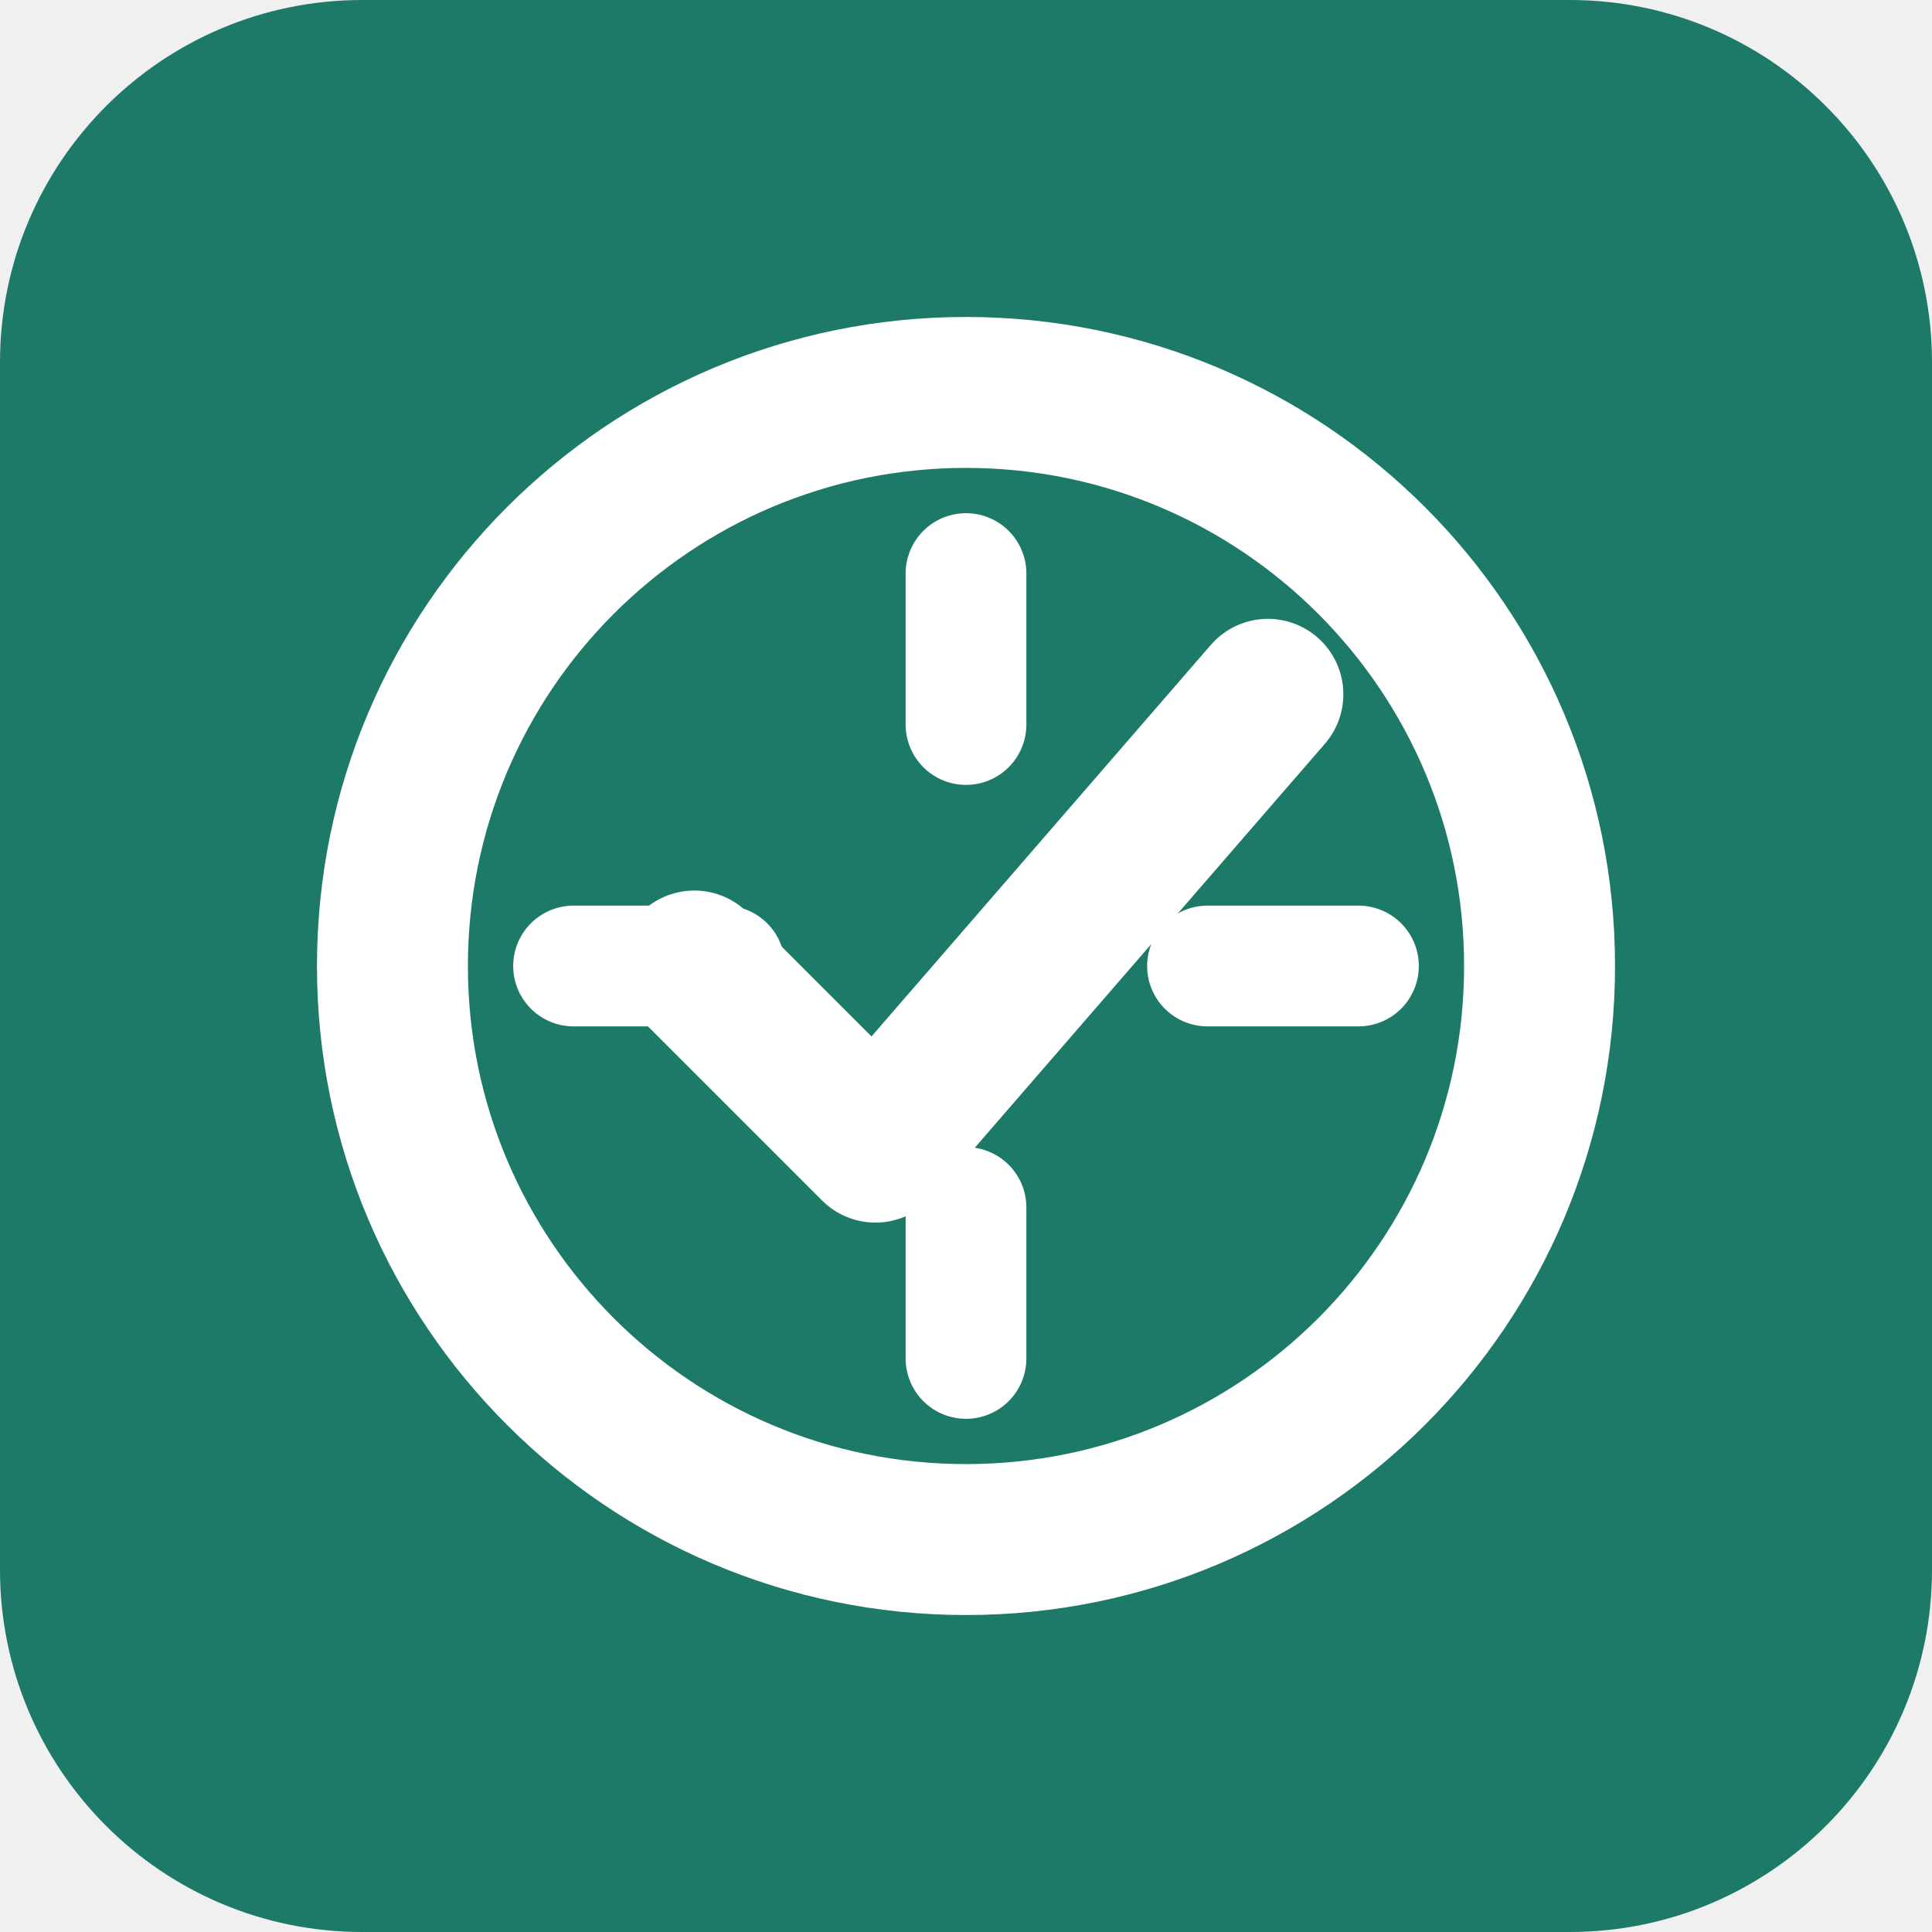
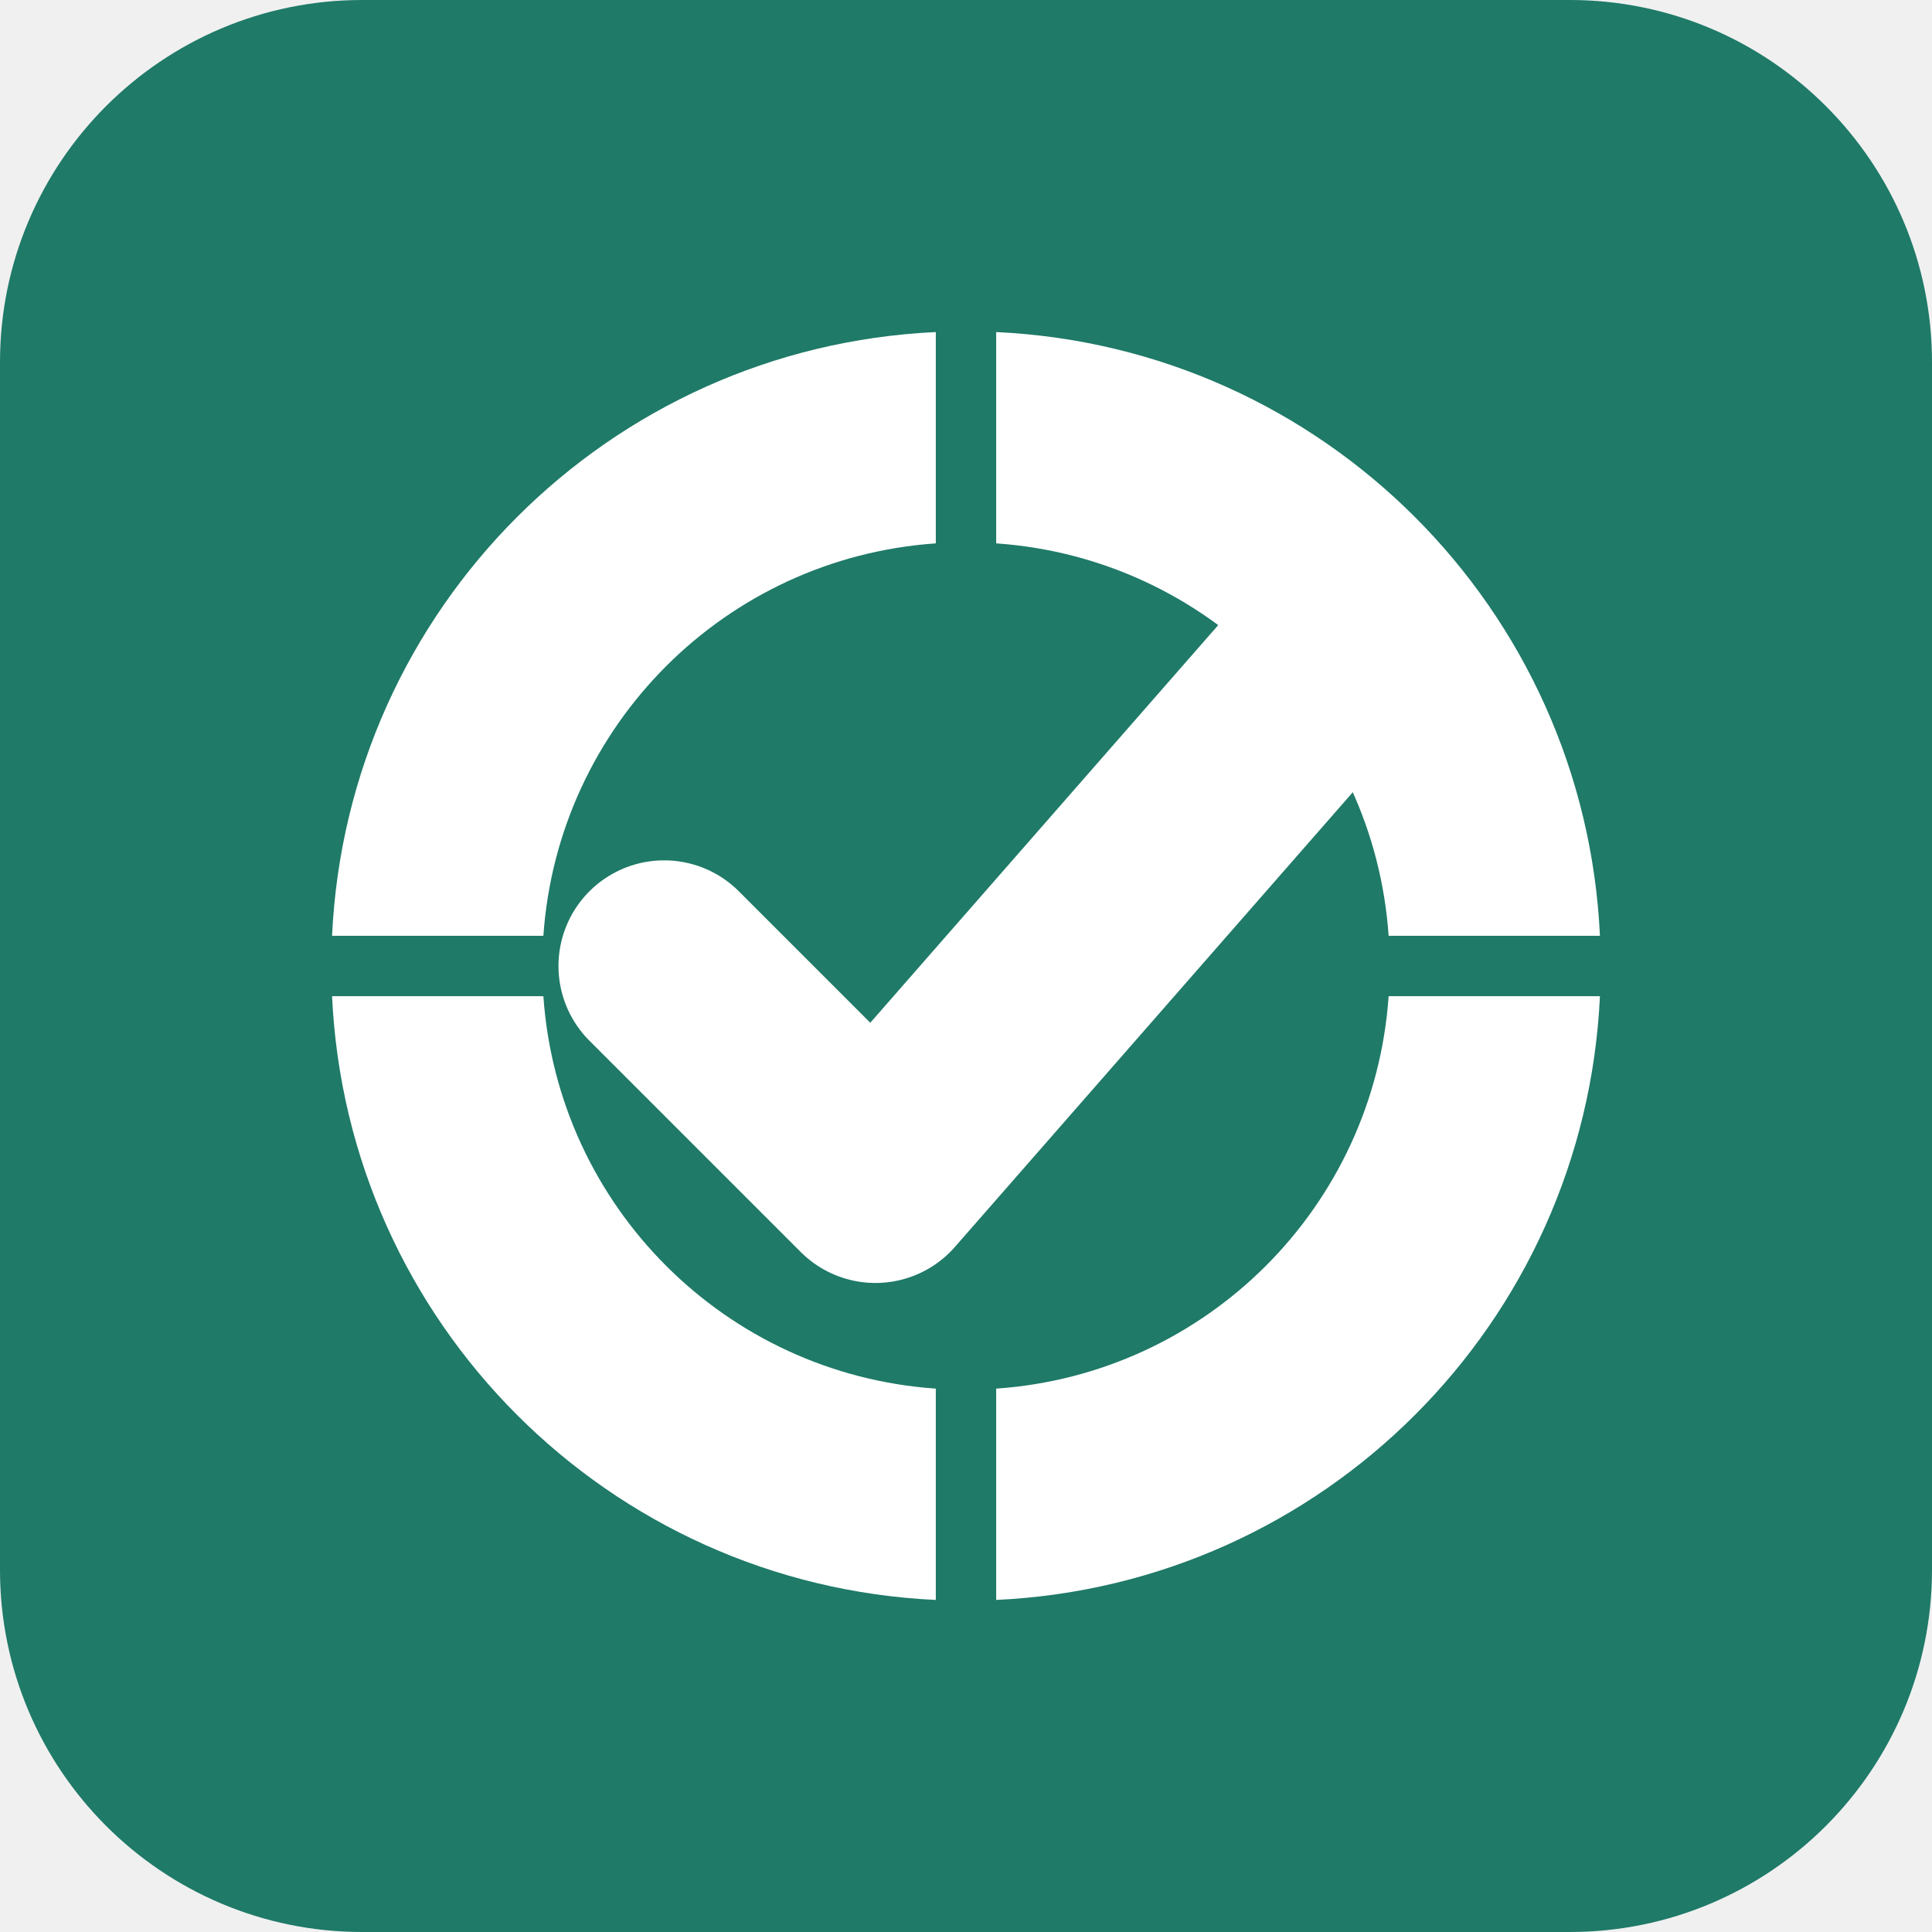
<svg xmlns="http://www.w3.org/2000/svg" viewBox="0 0 64 64" role="img" aria-labelledby="title">
-   <rect width="64" height="64" rx="12" fill="#1E7A68" />
-   <circle cx="32" cy="32" r="19" fill="none" stroke="#FFFFFF" stroke-width="5" />
-   <path d="M19 32h5M40 32h5M32 19v5M32 40v5" fill="none" stroke="#FFFFFF" stroke-linecap="round" stroke-width="4" />
-   <path d="m23 32 6 6 13-15" fill="none" stroke="#FFFFFF" stroke-linecap="round" stroke-linejoin="round" stroke-width="5" />
+   <rect width="64" height="64" rx="12" fill="#1F7A68" />
+   <path d="M31 11a21 21 0 0 0-20 20h7a14 14 0 0 1 13-13zm2 0v7a14 14 0 0 1 13 13h7a21 21 0 0 0-20-20zM11 33a21 21 0 0 0 20 20v-7a14 14 0 0 1-13-13zm35 0a14 14 0 0 1-13 13v7a21 21 0 0 0 20-20z" fill="#FFFFFF" />
+   <path d="m22 32 7 7 14-16" fill="none" stroke="#FFFFFF" stroke-linecap="round" stroke-linejoin="round" stroke-width="7" />
</svg>
